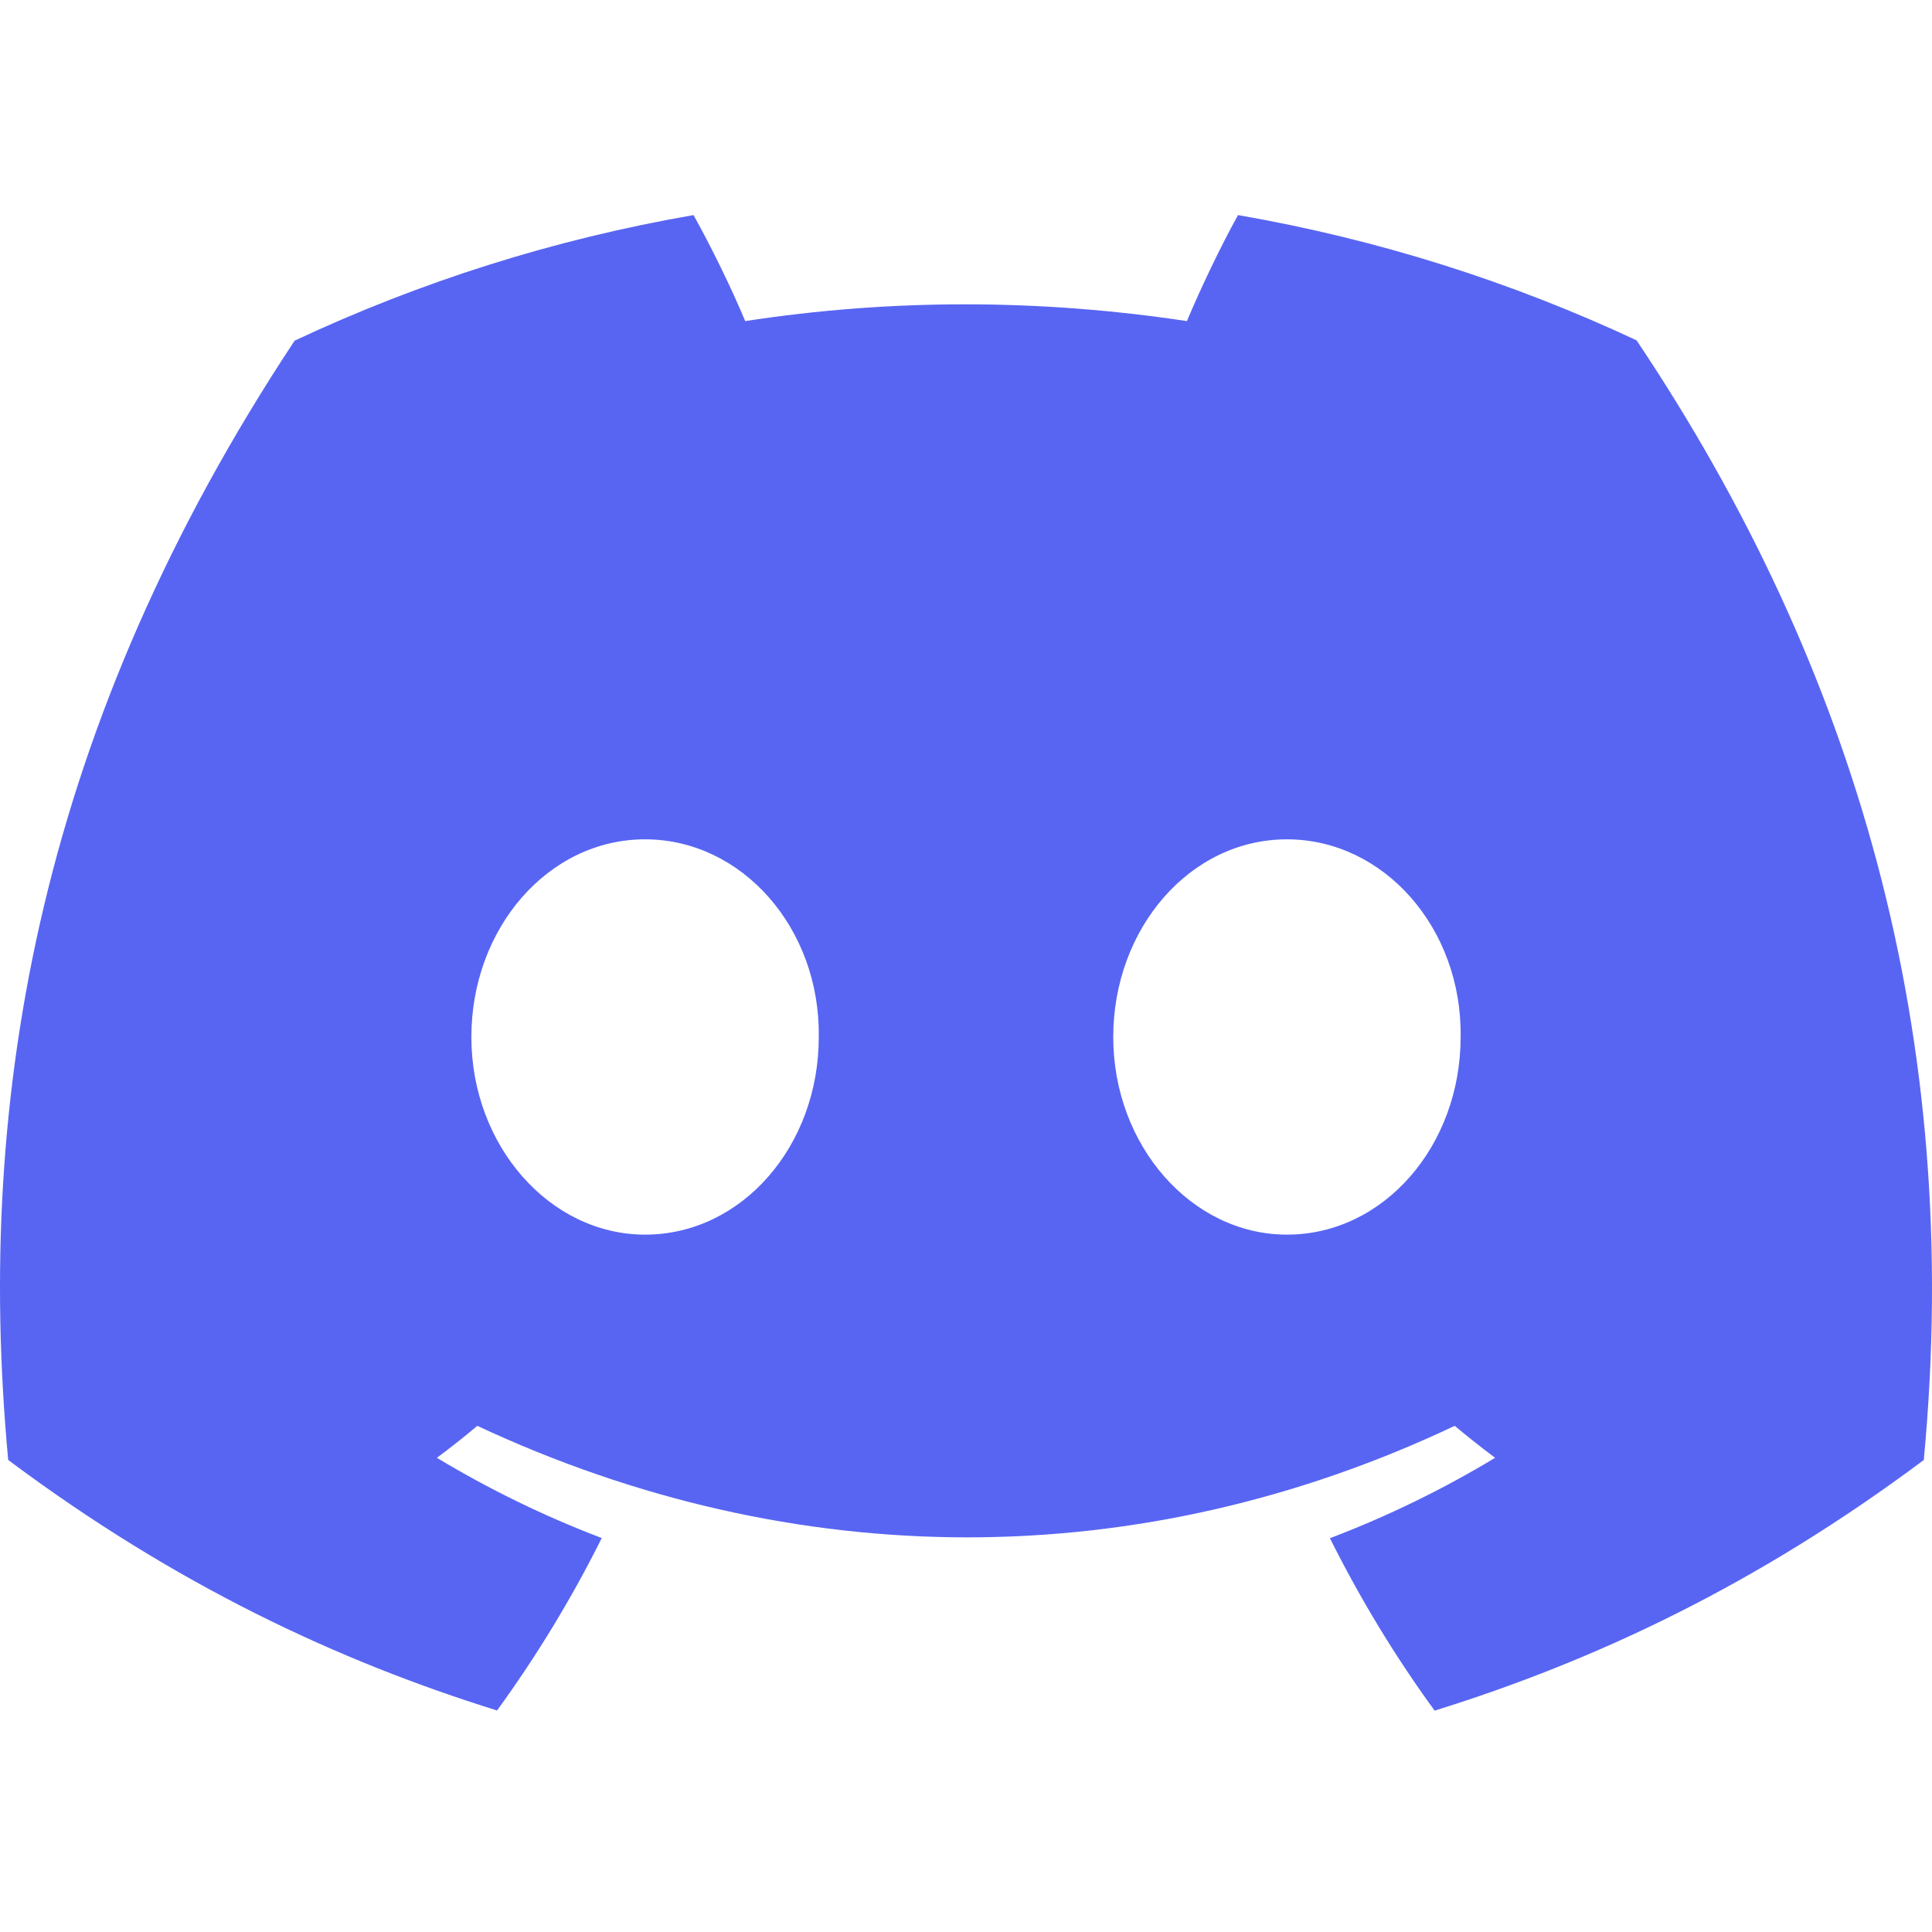
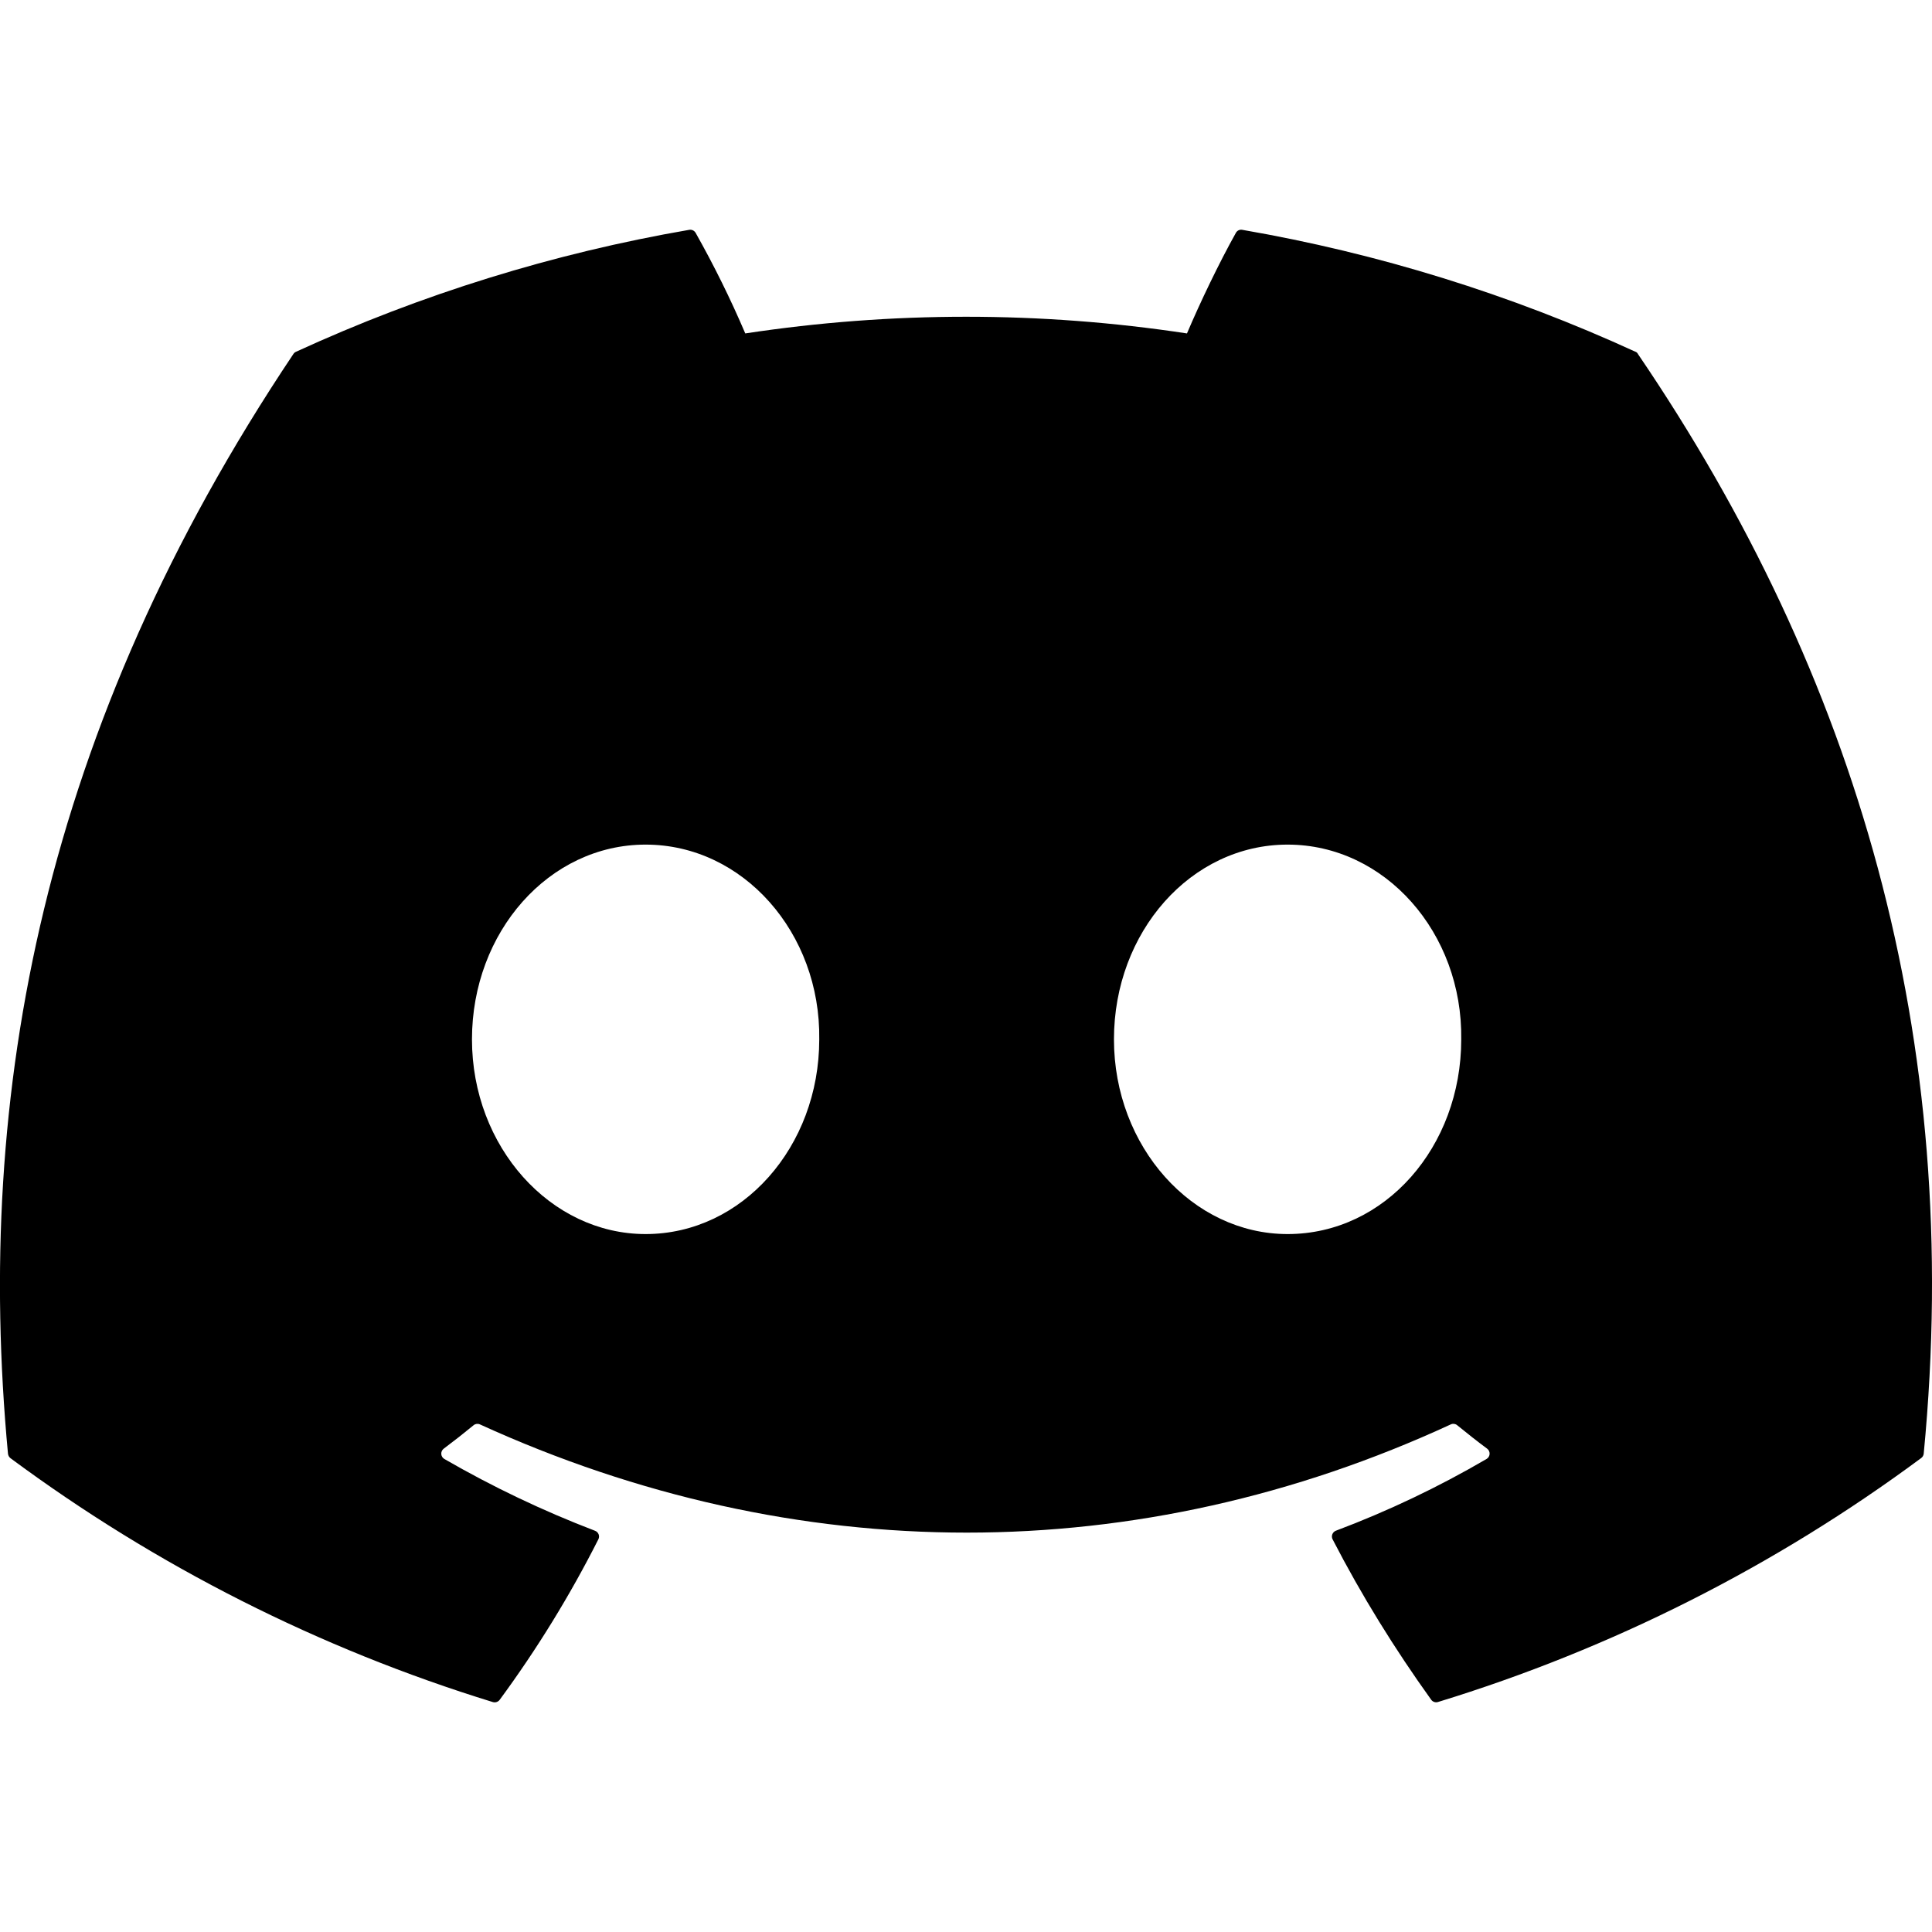
- <svg xmlns="http://www.w3.org/2000/svg" width="800px" height="800px" viewBox="0 -28.5 256 256" version="1.1" preserveAspectRatio="xMidYMid">
-   <g>
-     <path d="M216.856,16.597 C200.285,8.843 182.566,3.208 164.042,0 C161.767,4.113 159.109,9.645 157.276,14.046 C137.584,11.085 118.073,11.085 98.743,14.046 C96.911,9.645 94.193,4.113 91.897,0 C73.353,3.208 55.613,8.864 39.042,16.638 C5.618,67.147 -3.443,116.401 1.087,164.956 C23.256,181.511 44.74,191.568 65.862,198.149 C71.077,190.971 75.728,183.341 79.735,175.3 C72.104,172.401 64.795,168.822 57.889,164.668 C59.721,163.311 61.513,161.891 63.245,160.431 C105.367,180.133 151.135,180.133 192.755,160.431 C194.506,161.891 196.298,163.311 198.11,164.668 C191.184,168.843 183.855,172.421 176.224,175.321 C180.23,183.341 184.862,190.992 190.097,198.169 C211.239,191.588 232.743,181.532 254.912,164.956 C260.228,108.668 245.831,59.866 216.856,16.597 Z M85.474,135.095 C72.829,135.095 62.459,123.29 62.459,108.915 C62.459,94.54 72.608,82.715 85.474,82.715 C98.341,82.715 108.71,94.519 108.489,108.915 C108.509,123.29 98.341,135.095 85.474,135.095 Z M170.525,135.095 C157.88,135.095 147.511,123.29 147.511,108.915 C147.511,94.54 157.659,82.715 170.525,82.715 C183.392,82.715 193.761,94.519 193.54,108.915 C193.54,123.29 183.392,135.095 170.525,135.095 Z" fill="#5865F2" fill-rule="nonzero">
- 
- </path>
-   </g>
+ <svg xmlns="http://www.w3.org/2000/svg" viewBox="0 0 24 24">
+   <path fill="currentColor" d="M20.317 4.37a19.791 19.791 0 0 0-4.885-1.515.074.074 0 0 0-.079.037c-.21.375-.444.864-.608 1.25a18.27 18.27 0 0 0-5.487 0 12.64 12.64 0 0 0-.617-1.25.077.077 0 0 0-.079-.037A19.736 19.736 0 0 0 3.677 4.37a.07.07 0 0 0-.032.027C.533 9.046-.32 13.58.099 18.057a.082.082 0 0 0 .031.057 19.9 19.9 0 0 0 5.993 3.03.078.078 0 0 0 .084-.028 14.09 14.09 0 0 0 1.226-1.994.076.076 0 0 0-.041-.106 13.107 13.107 0 0 1-1.872-.892.077.077 0 0 1-.008-.128 10.2 10.2 0 0 0 .372-.292.074.074 0 0 1 .077-.01c3.928 1.793 8.18 1.793 12.062 0a.074.074 0 0 1 .078.01c.12.098.246.198.373.292a.077.077 0 0 1-.006.127 12.299 12.299 0 0 1-1.873.892.077.077 0 0 0-.041.107c.36.698.772 1.362 1.225 1.993a.076.076 0 0 0 .084.028 19.839 19.839 0 0 0 6.002-3.03.077.077 0 0 0 .032-.054c.5-5.177-.838-9.674-3.549-13.66a.061.061 0 0 0-.031-.03zM8.02 15.33c-1.183 0-2.157-1.085-2.157-2.419 0-1.333.956-2.419 2.157-2.419 1.21 0 2.176 1.096 2.157 2.42 0 1.333-.956 2.418-2.157 2.418zm7.975 0c-1.183 0-2.157-1.085-2.157-2.419 0-1.333.955-2.419 2.157-2.419 1.21 0 2.176 1.096 2.157 2.42 0 1.333-.946 2.418-2.157 2.418z" />
</svg>
